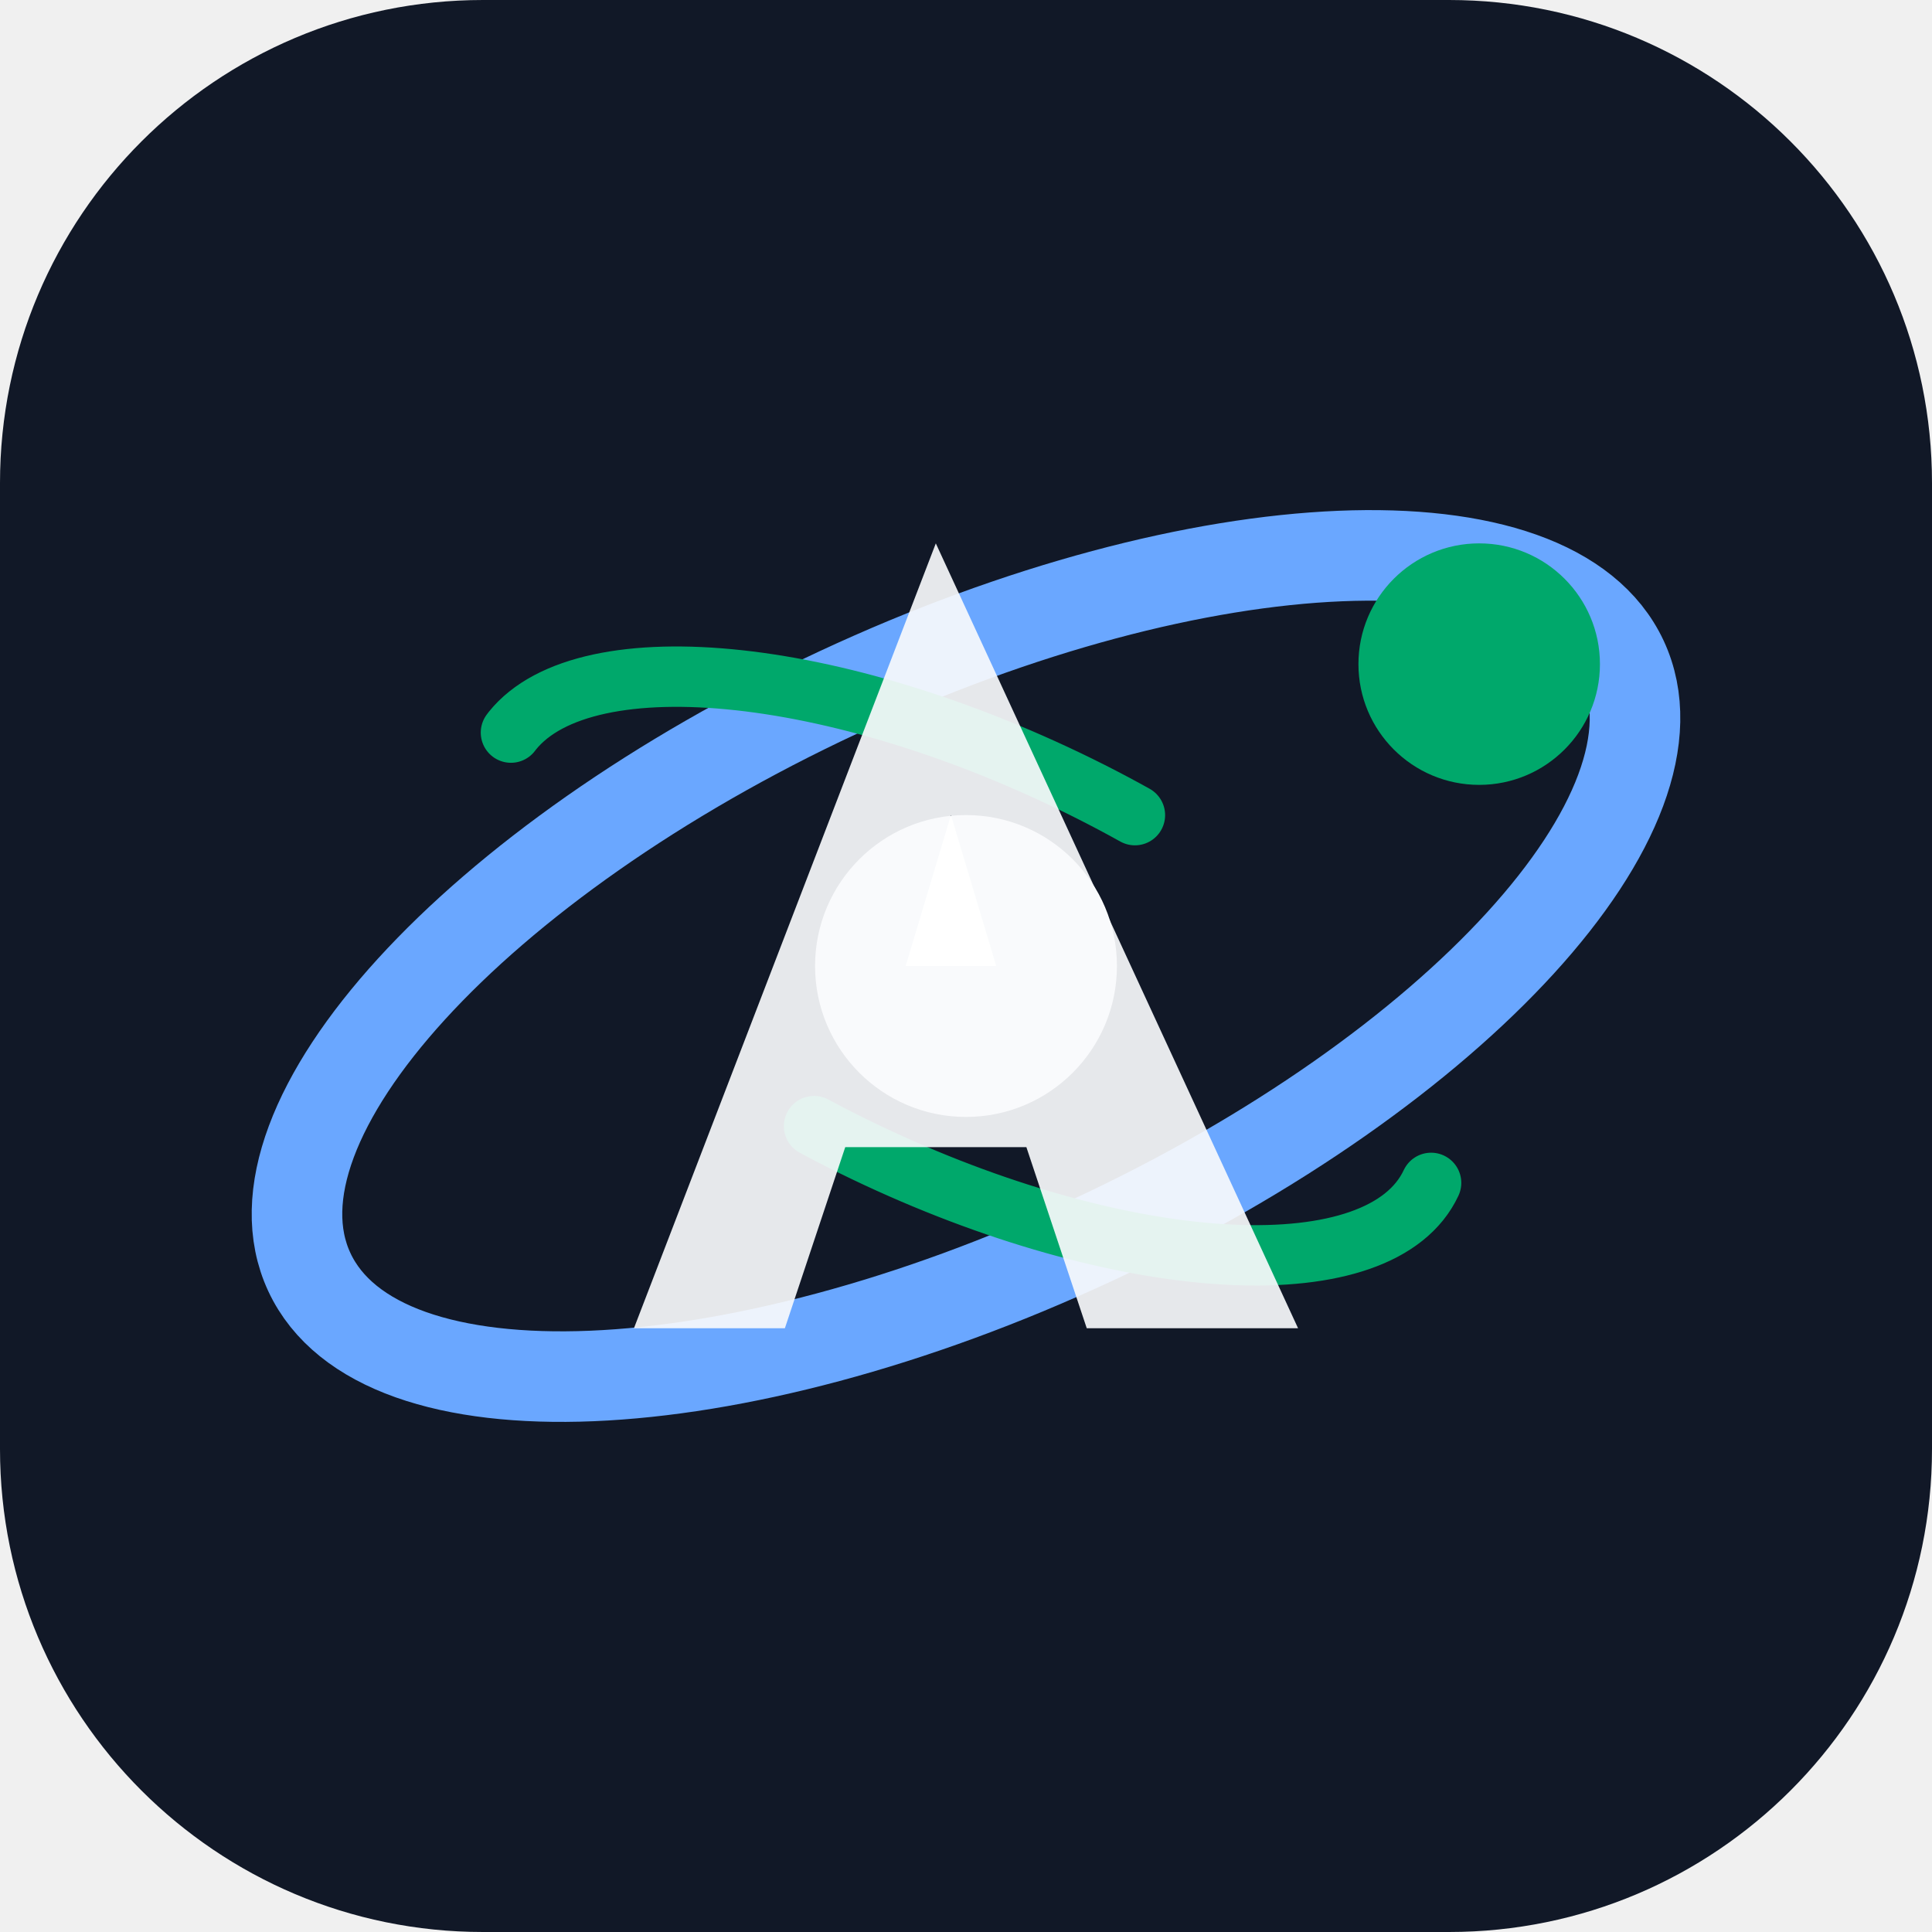
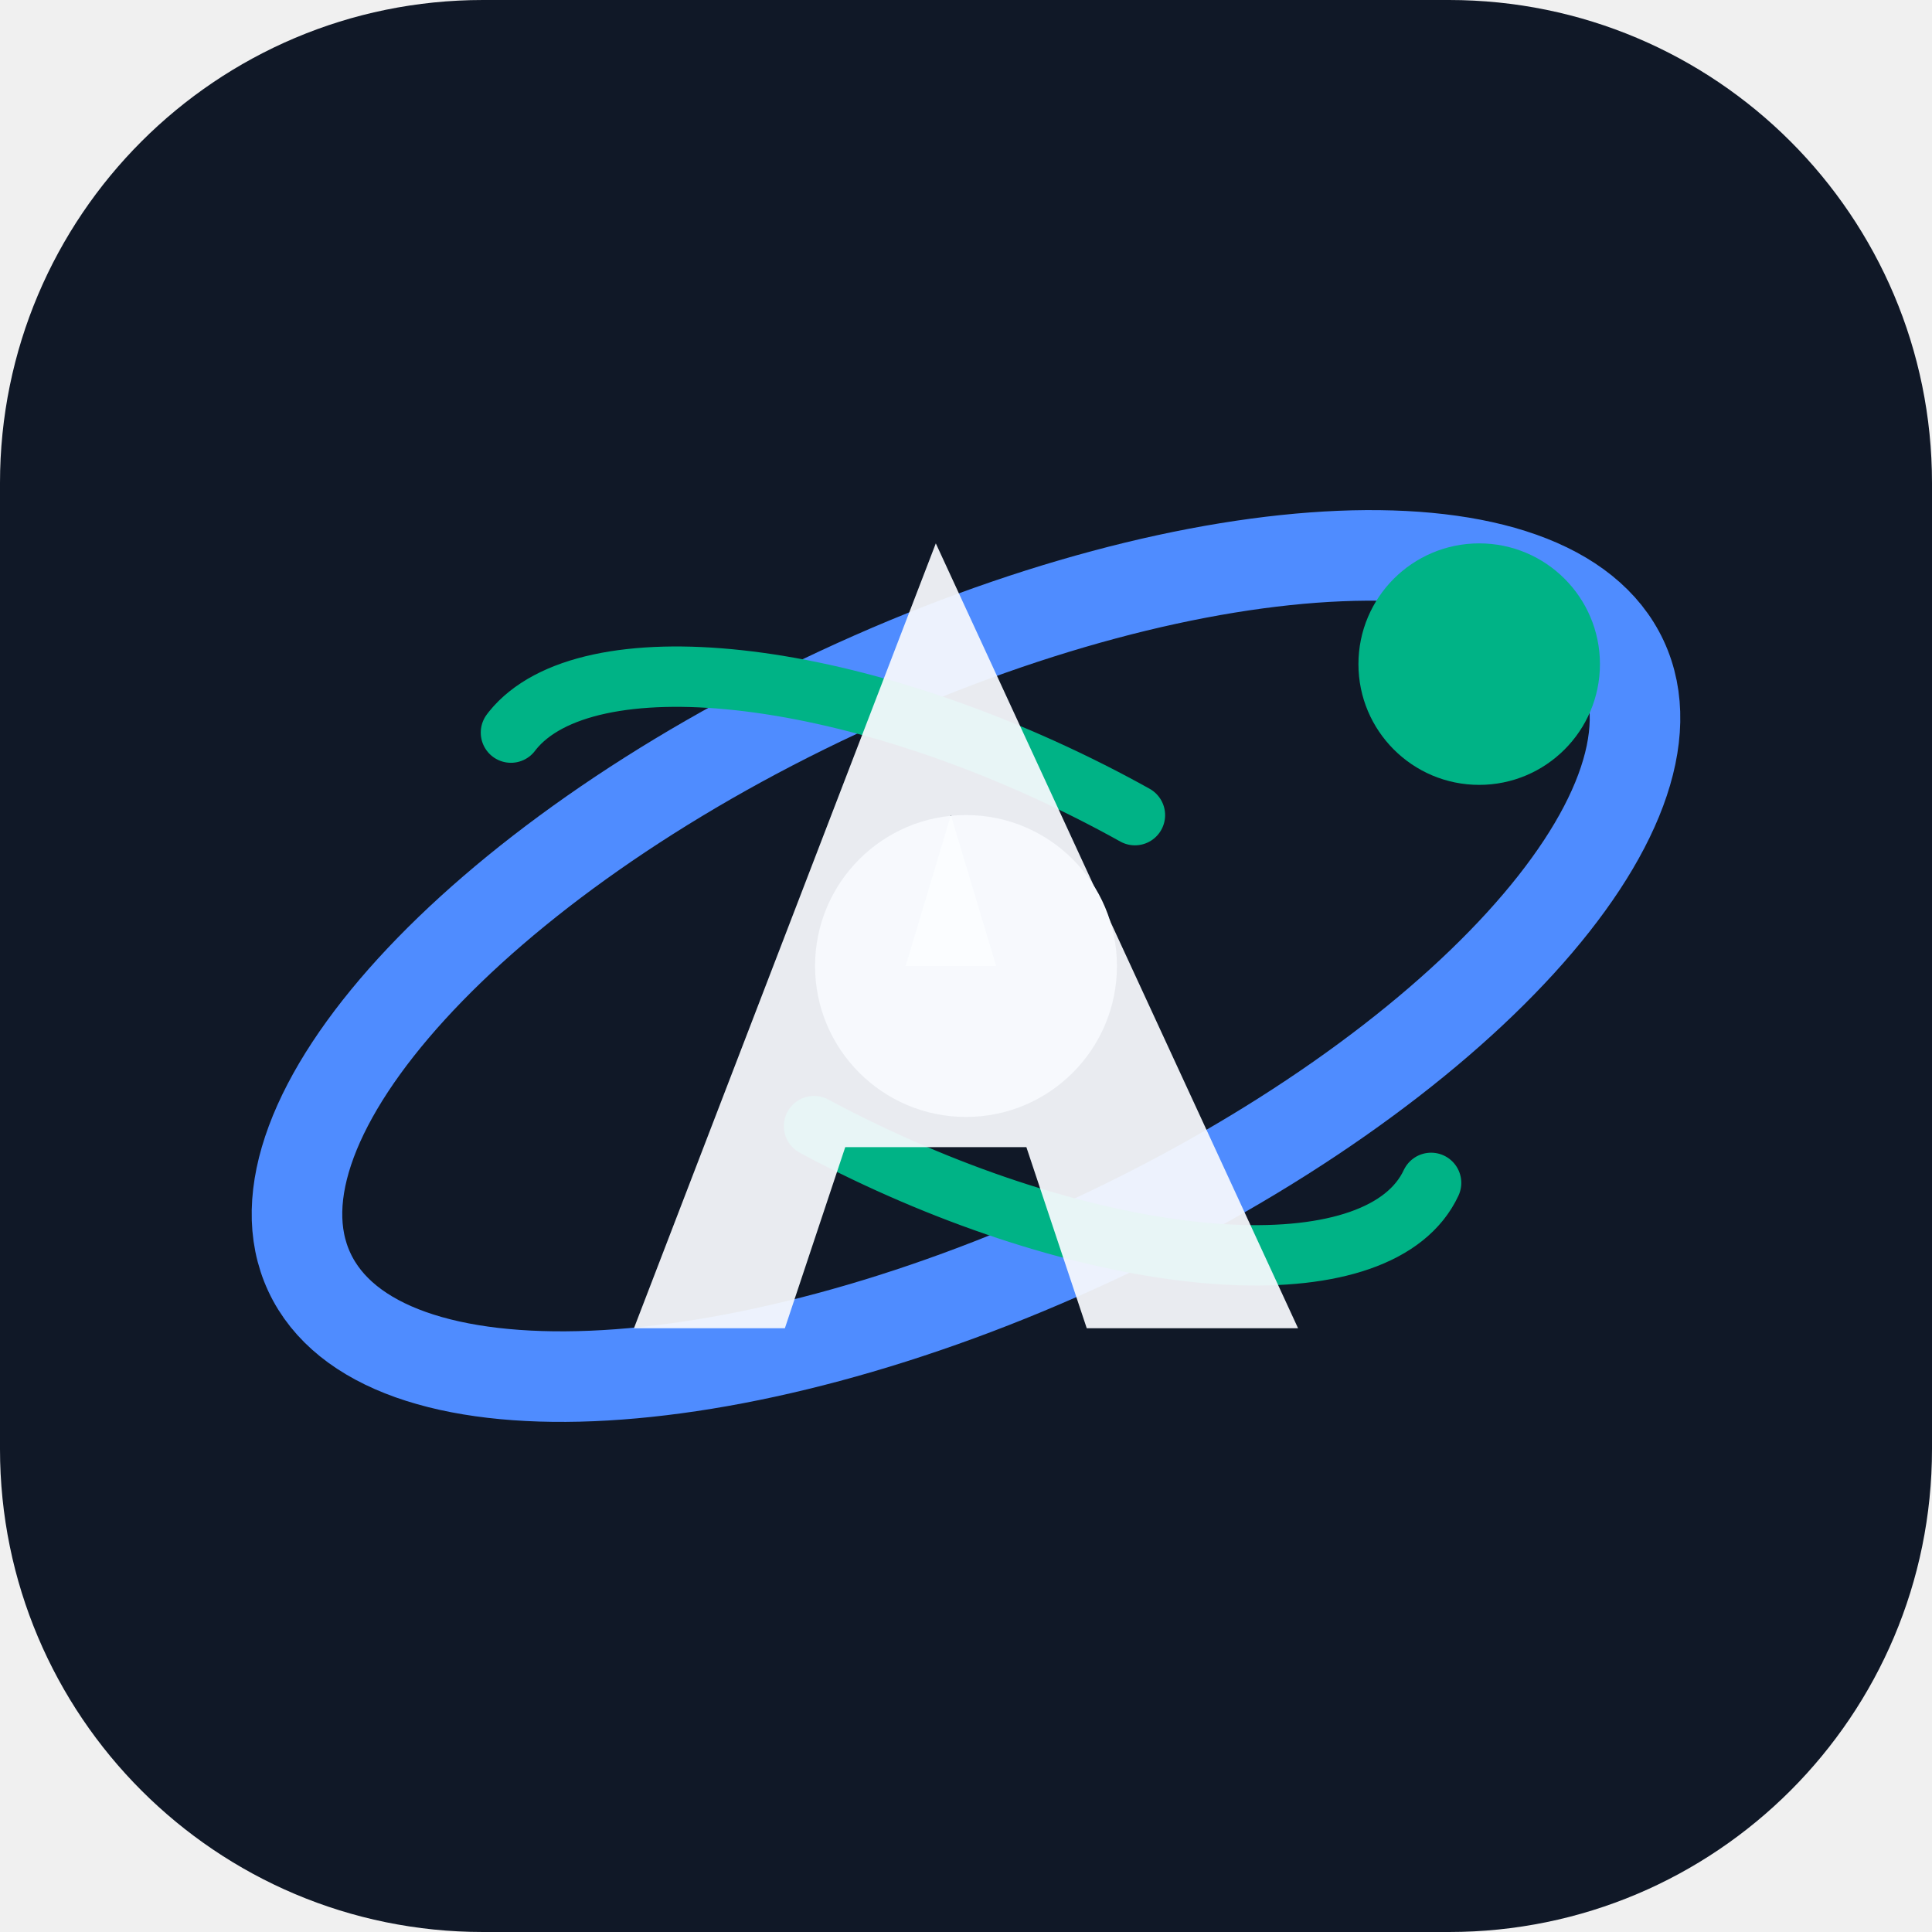
<svg xmlns="http://www.w3.org/2000/svg" viewBox="0 0 64 64" role="img" aria-label="Orbit Alpha">
-   <rect width="64" height="64" rx="16" fill="#111827" />
-   <circle cx="32" cy="32" r="5" fill="#ffffff" />
-   <ellipse cx="32" cy="32" rx="24" ry="10" fill="none" stroke="#6aa7ff" stroke-width="3" transform="rotate(-25 32 32)" />
-   <ellipse cx="32" cy="32" rx="17" ry="7" fill="none" stroke="#00a86b" stroke-width="2" stroke-linecap="round" stroke-dasharray="22 18" transform="rotate(25 32 32)" />
-   <circle cx="49" cy="22" r="4" fill="#00a86b" />
-   <path d="M21 44L31 18L43 44H36L34 38H28L26 44H21ZM30 32H33L31.5 27L30 32Z" fill="#f8fafc" opacity="0.92" />
+   <rect width="64" height="64" rx="16" fill="#101827" />
+   <circle cx="32" cy="32" r="5" fill="#fbfdff" />
+   <ellipse cx="32" cy="32" rx="24" ry="10" fill="none" stroke="#4f8cff" stroke-width="3" transform="rotate(-25 32 32)" />
+   <ellipse cx="32" cy="32" rx="17" ry="7" fill="none" stroke="#00b386" stroke-width="2" stroke-linecap="round" stroke-dasharray="22 18" transform="rotate(25 32 32)" />
+   <circle cx="49" cy="22" r="4" fill="#00b386" />
+   <path d="M21 44L31 18L43 44H36L34 38H28L26 44H21ZM30 32H33L31.5 27L30 32Z" fill="#f6f9fd" opacity="0.94" />
</svg>
